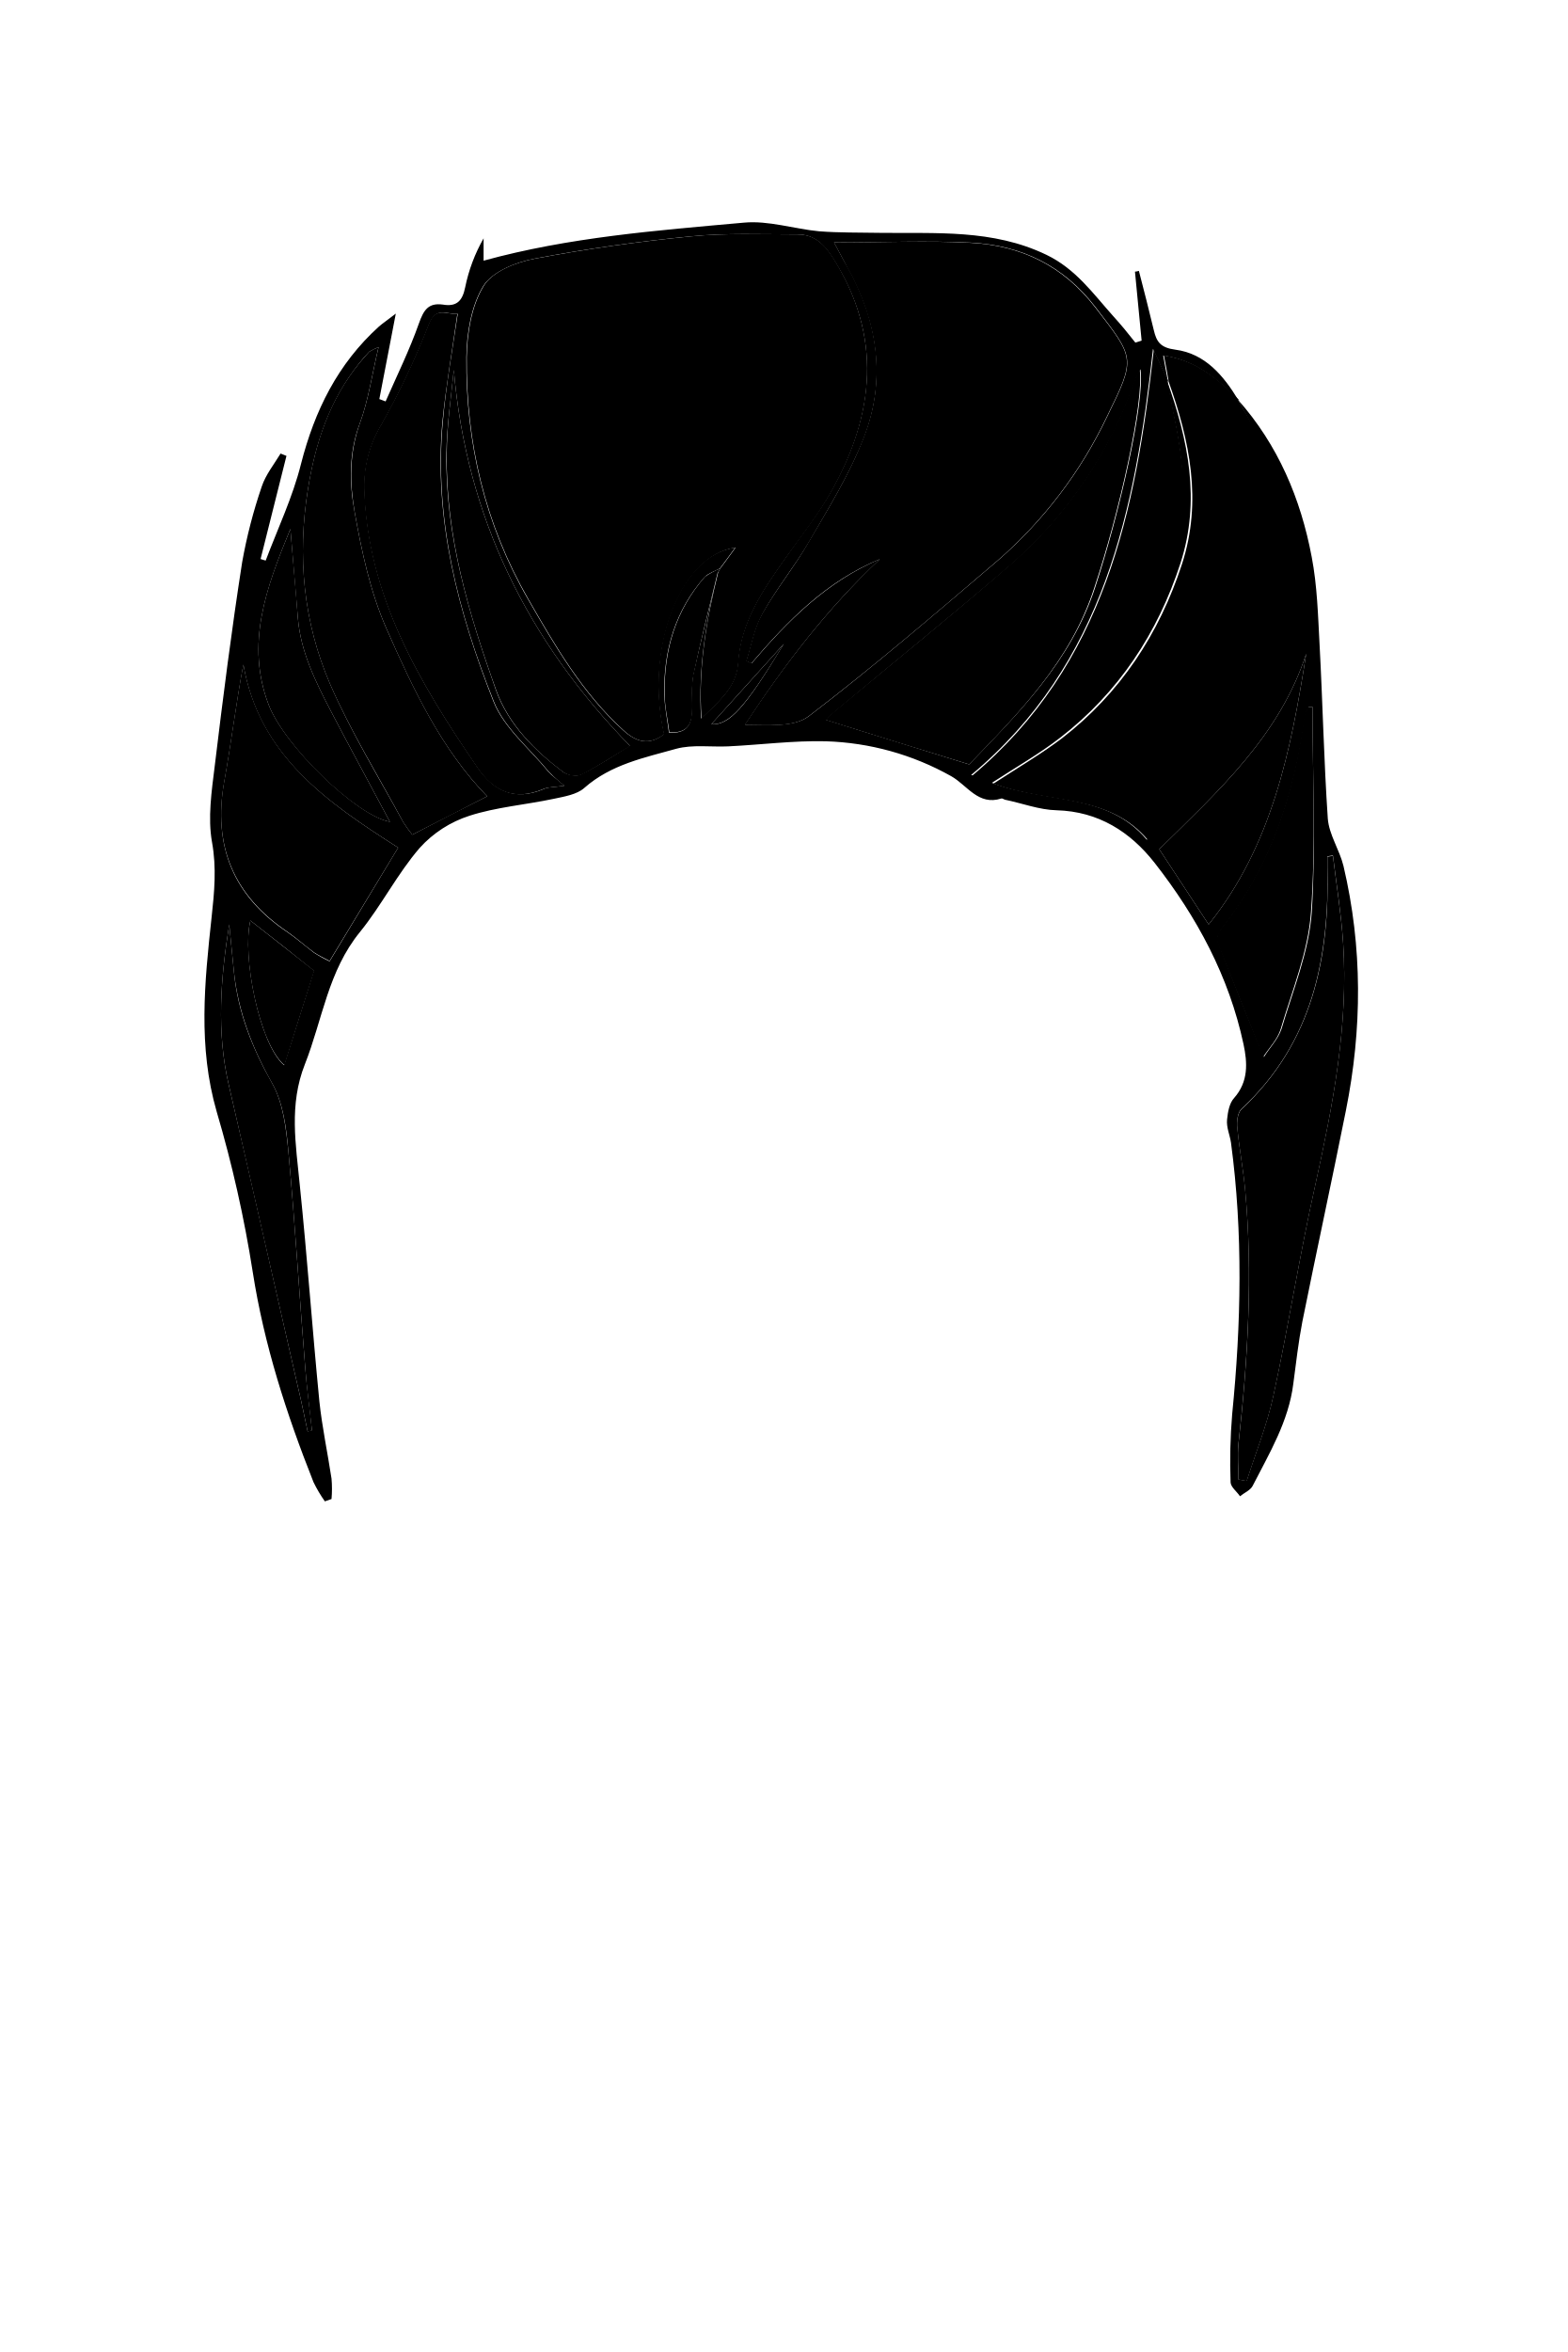
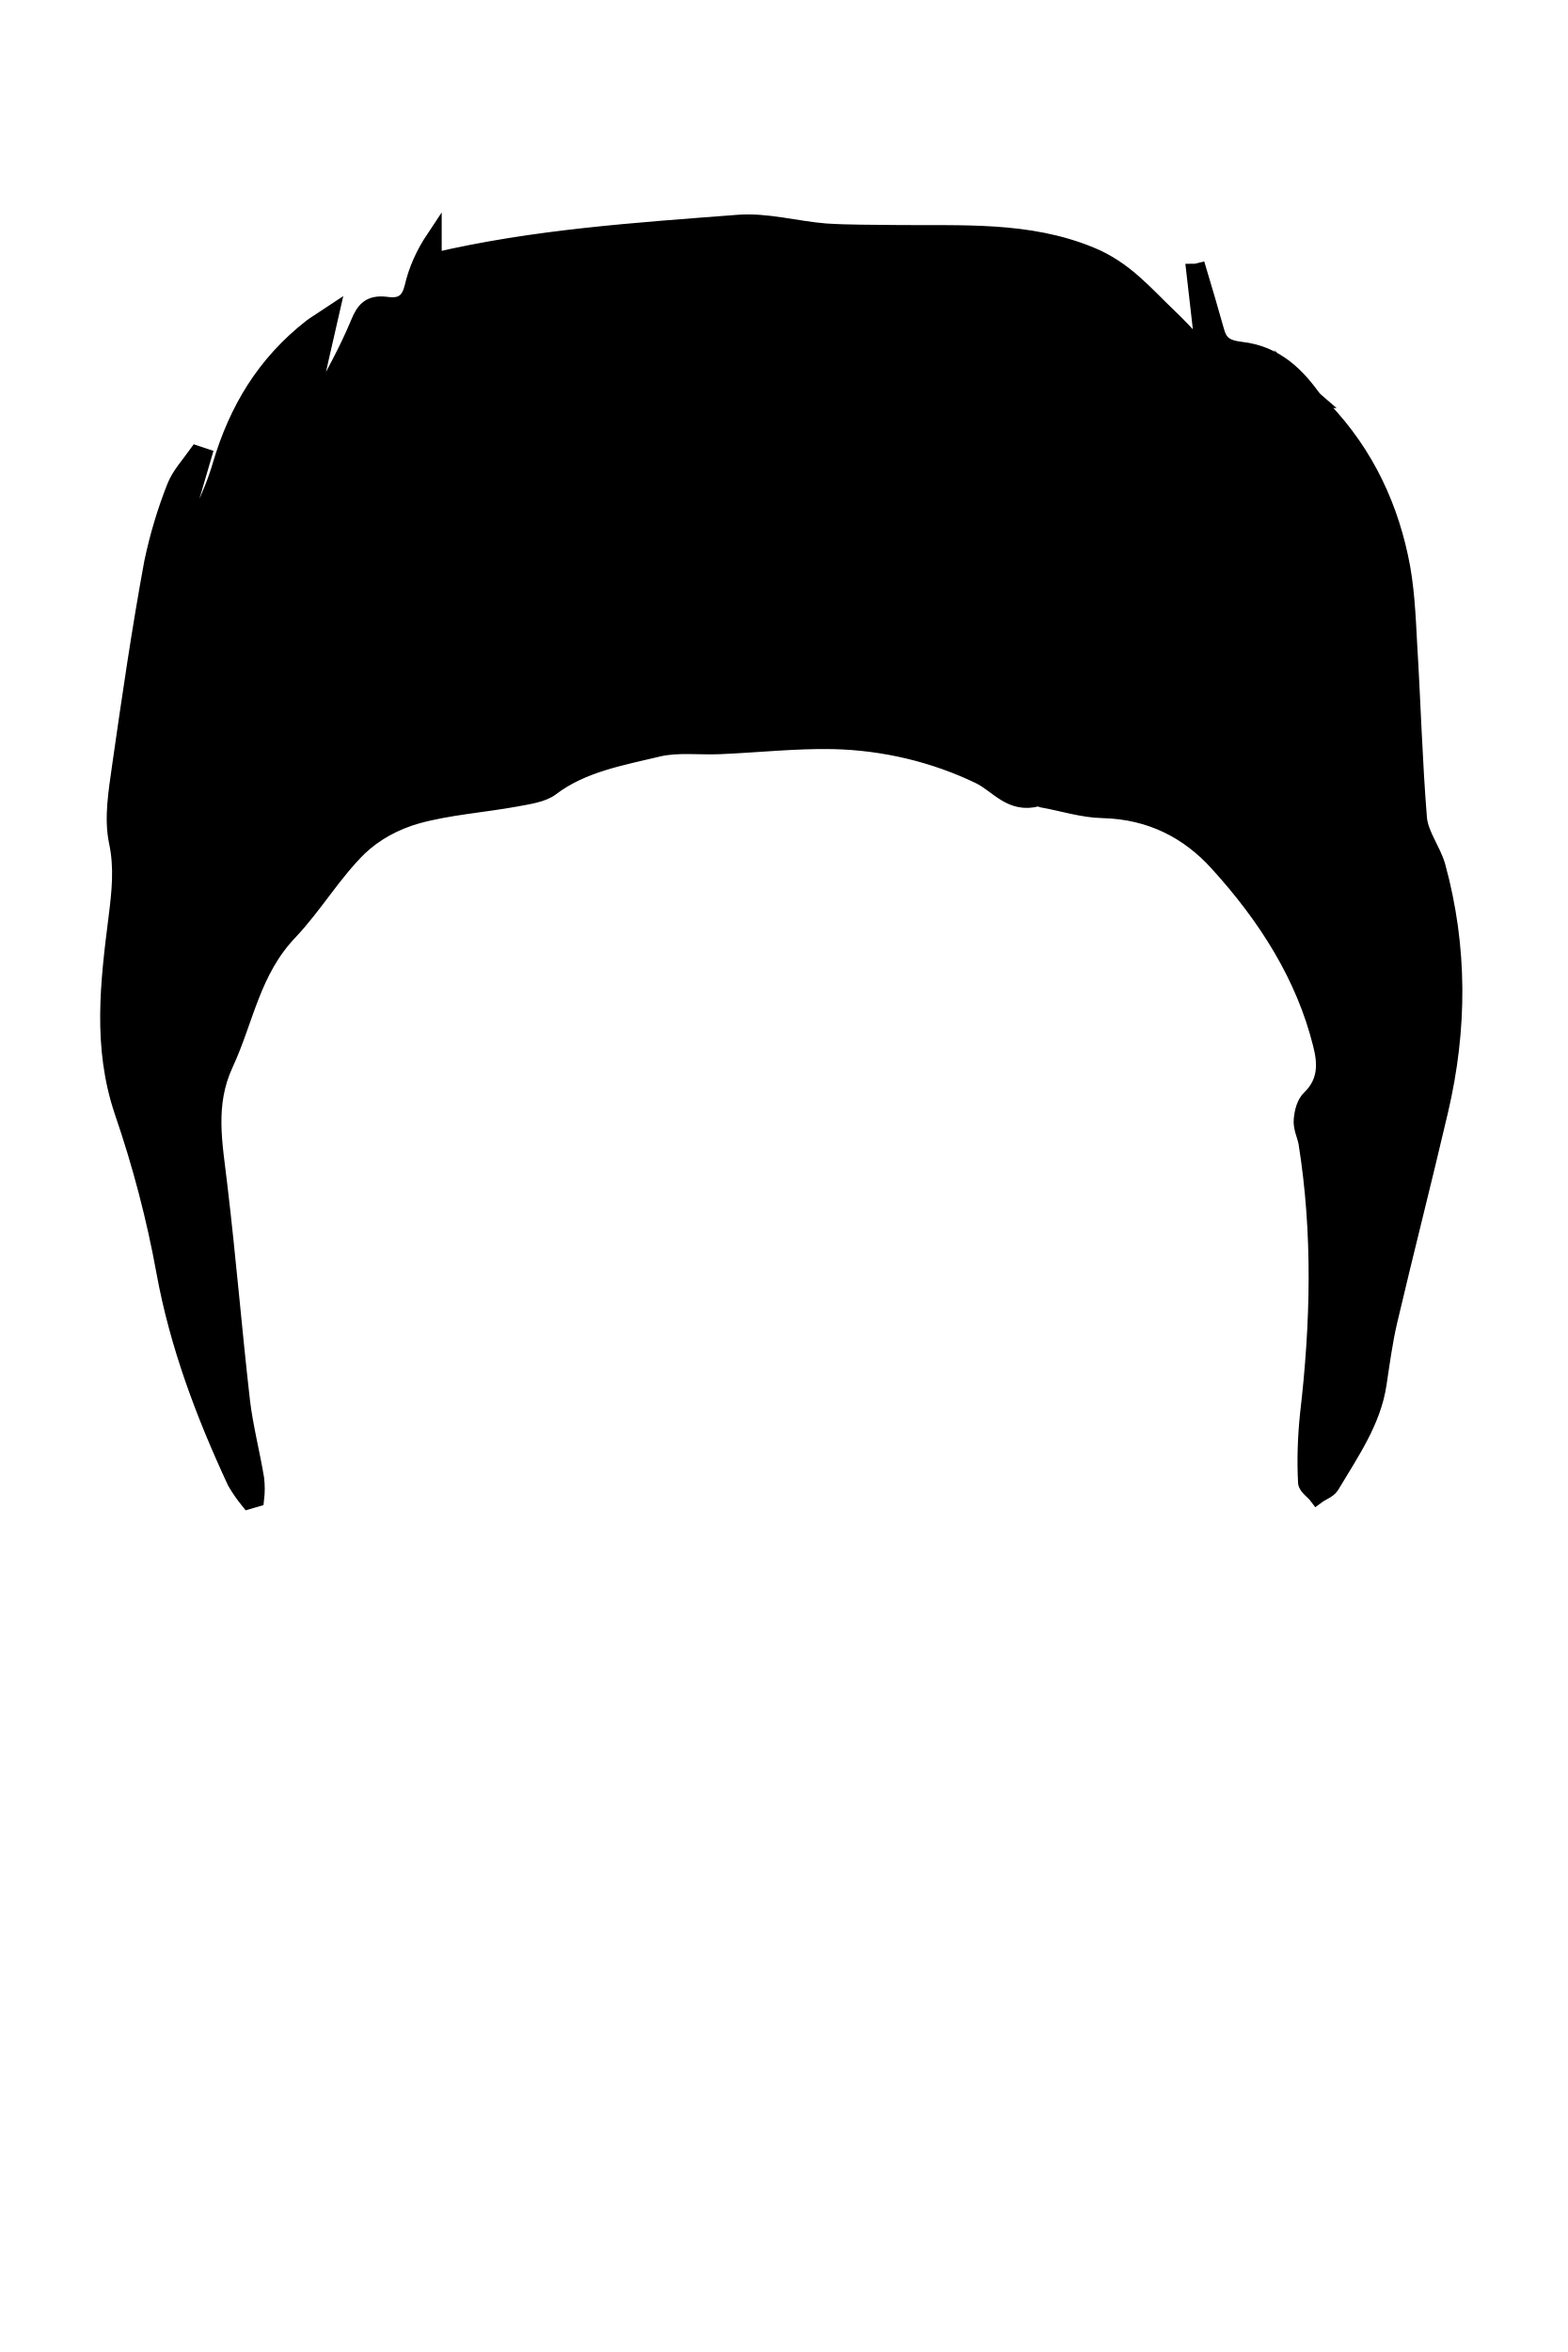
- <svg xmlns="http://www.w3.org/2000/svg" id="Capa_1" data-name="Capa 1" viewBox="0 0 400 600">
+ <svg xmlns="http://www.w3.org/2000/svg" version="1.1" id="Capa_1" x="0px" y="0px" viewBox="0 0 400 600" style="enable-background:new 0 0 400 600;" xml:space="preserve">
+   <style type="text/css">
+ 	.st0{stroke:#000000;stroke-width:4;stroke-miterlimit:10;}
+ </style>
  <g id="shorter">
-     <path d="M315.89,102c10.2,11.5,16,25.2,18.8,40.1,1.4,7.3,1.6,14.8,2,22.3.8,14.8,1.1,29.6,2.1,44.4.3,4.1,3,8,4,12.1,4.9,20.8,4.8,41.6.6,62.5-3.6,18-7.5,35.9-11.1,53.8-1,5.2-1.6,10.5-2.3,15.8-1.2,9.6-6.1,17.7-10.4,26.1-.6,1.1-2.1,1.7-3.2,2.6-.8-1.2-2.3-2.3-2.4-3.5a144.42,144.42,0,0,1,.4-17.4c2.3-23.1,2.8-46.2-.3-69.3-.3-2-1.2-3.9-1-5.9s.6-4.2,1.8-5.5c3.7-4.2,3.4-9,2.4-13.7-3.7-17.3-11.9-32.5-22.7-46.3-6.2-7.9-14.3-13.1-25-13.4-4.4-.1-8.8-1.8-13.2-2.7-.3-.1-.7-.4-.9-.3-5.9,1.9-8.7-3.4-12.8-5.7a69.63,69.63,0,0,0-32-8.9c-8.3-.2-16.6.9-24.9,1.3-4.4.2-9.1-.5-13.2.6-8.2,2.3-16.7,4-23.5,10-1.9,1.7-5.1,2.2-7.9,2.8-7.1,1.5-14.6,2.1-21.4,4.3a29.12,29.12,0,0,0-12.7,8.2c-5.7,6.6-9.7,14.6-15.2,21.4-8.2,10-9.6,22.4-14.1,33.8-4.1,10.4-2.3,20.4-1.3,30.8,1.9,18.4,3.2,36.8,5,55.2.7,6.6,2.1,13.1,3.1,19.7a30.1,30.1,0,0,1,0,5.2c-.6.2-1.1.4-1.7.6a35,35,0,0,1-2.9-4.9c-6.9-17.4-12.6-35-15.5-53.6a318.05,318.05,0,0,0-9.2-40.9c-4.8-16.6-3.1-33-1.3-49.6.7-6.4,1.3-12.6.1-19.2-1.1-6.2-.1-12.9.7-19.4,2.1-17.4,4.3-34.7,7-52a130.32,130.32,0,0,1,5-19.3c1-3,3.1-5.6,4.8-8.4l1.5.6c-2.2,8.8-4.4,17.6-6.6,26.3.4.1.8.3,1.3.4,3.1-8.2,6.9-16.2,9-24.6,3.5-13.7,9.4-25.6,19.9-35.1.9-.8,2-1.5,4.3-3.3-1.6,8.2-2.9,15-4.2,21.8.5.2,1,.4,1.6.6,2.9-6.6,6.1-13.1,8.5-19.9,1.2-3.4,2.4-5.3,6.1-4.8,3.5.6,5-.9,5.7-4.4a42.24,42.24,0,0,1,4.7-12.5v5.7c21.8-6,44.2-7.7,66.4-9.7,6.3-.6,12.8,1.6,19.2,2.2,5.1.4,10.3.3,15.4.4,14.4.2,28.9-1,42.6,5.6,7.5,3.6,11.9,9.9,17.1,15.7,2,2.2,3.8,4.4,5.6,6.7.5-.2,1.1-.3,1.6-.5-.6-5.9-1.1-11.7-1.7-17.6a4.4,4.4,0,0,0,1-.2c1.3,5,2.6,10.1,3.8,15.1.7,3,1.7,4.5,5.5,5,7.6,1,12.3,6.6,16.1,12.9-5.3-5.4-10.9-10.2-19.2-11.4.5,2.7.8,4.6,1.2,6.5-1.2-2.5-2.4-5.1-3.8-8.2-4.6,41.2-12.4,80.3-46.4,108.7,2.1.6,3.6.6,4.6-.2,5.6-4.1,10.8-8.9,16.7-12.5,16.1-9.6,24.6-24.6,30.1-41.5,2.3-7.1,2.7-15.1,2.4-22.6-.3-8.1-2.5-16-3.9-24,5.5,15.3,8.7,30.8,3.5,46.8-5.8,17.8-15.8,33-30.7,44.5-5.3,4.1-11.1,7.4-17.4,11.5,14,5.3,29.4,2.4,39.5,14.5a38.5,38.5,0,0,0,4.4-3.3c7.3-8.2,15.3-15.9,21.7-24.7,13.7-18.7,20.2-39,8.8-61.5-2.6-5.2-5.2-10.4-7.9-15.6C318.59,106.84,317.19,104.44,315.89,102Zm-132.8,44.2c-2.8,11.9-5,23.9-4.2,37.1,4.6-4.5,9-8,9.4-14.2.7-10.5,6.4-18.7,12.2-26.9,3.9-5.6,8.2-10.9,11.6-16.9,11.1-19.7,13.1-39.6.4-59.5-2.2-3.5-4.8-6-9-6-9.1,0-18.3-.4-27.3.5q-20.1,1.95-39.9,5.7c-4.7.9-10.7,3.3-13,7-3.1,5.1-4.2,12-4.3,18.1-.2,21.8,4.7,42.6,15.7,61.7,6.9,12,13.8,23.9,24.2,33.4,3.4,3.1,6.7,4.1,10.5,1.1-5-21.9,4-45.8,18.2-47.6-1.4,1.9-2.6,3.6-3.9,5.3-1.3.7-2.9,1.2-3.9,2.2-7.5,8.5-10.5,18.7-10.3,29.9.1,3.3.8,6.6,1.2,9.8,4.5.3,5.6-2,5.8-4.9.2-3.3-.2-6.7.4-9.9C178.79,163.44,181.09,154.84,183.09,146.24Zm29.7-84.4c1.8,3.3,2.6,4.9,3.5,6.4,7.7,13.8,9.9,28.5,4.2,43.3-3.6,9.3-9,18-14.1,26.8-3.7,6.3-8.4,12-11.9,18.4-2,3.6-2.7,7.9-4,11.9.4.2.9.4,1.3.6,9.3-10.9,19.2-20.9,32.8-26.6-13.4,12.5-24.3,26.8-34.5,42.3,5.8,0,12.5.7,16.3-2.2,16.5-12.6,32.3-26.2,48.2-39.7a112.92,112.92,0,0,0,27.9-36.7c7.4-15.1,7.1-14.8-3-28-8.2-10.6-18.9-15.7-31.7-16.4C236.59,61.34,225.39,61.84,212.79,61.84ZM247.29,195c12.4-12.9,25.9-26.2,32.1-45s12.8-47.6,11.6-55.8a18.18,18.18,0,0,0-1,1.9,110,110,0,0,1-32.1,48c-14.5,12.5-29.4,24.5-44.1,36.8-1.3,1.1-2.6,2.2-3.1,2.7C222.49,187.34,234.49,191,247.29,195ZM144,200.44a42.23,42.23,0,0,1-4-3.6c-4.8-5.9-11.3-11.1-14-17.9-9.1-22.8-15.3-46.5-13-71.5.8-9.1,2.4-18,3.8-27.4-2.7.3-5.4-2-7.3,2.6a199.5,199.5,0,0,1-12.1,25.6,30.32,30.32,0,0,0-4.4,16.5c.8,27.3,14.1,49.5,28.9,71.1,4.1,6,9.5,8.5,16.7,5.5C139.79,200.74,141.39,200.84,144,200.44Zm-19.7,2.7c-11.6-11.9-18.9-27.3-25.7-42.8-4.1-9.3-6.3-19.6-8.1-29.7-1.3-7.4-1.4-15.1,1.3-22.6,2.2-5.9,3.1-12.4,4.8-19.5a15.24,15.24,0,0,0-2.4,1.2,37.27,37.27,0,0,0-2.6,3c-7.5,9.4-11.1,20.2-13,31.9-2.8,17.2-1.2,34,5.6,49.8,5.3,12.2,12.3,23.6,18.7,35.3a35.43,35.43,0,0,0,2.3,3.2C111.89,209.44,118.09,206.24,124.29,203.14ZM316,377.44l2.1.3c2.3-7.2,5.2-14.3,6.8-21.7,3.9-17.9,6.7-36,10.7-53.8,4.5-20.4,8.5-40.8,7.1-61.8-.5-7.4-1.7-14.8-2.6-22.2-.5.1-.9.1-1.4.2v2.5c.5,23.4-3.8,45.1-21.9,61.9-1,.9-1.3,3.2-1.1,4.8.5,5.3,1.5,10.5,2,15.8,2,21.6.7,43.2-1.7,64.8C315.69,371.34,316,374.44,316,377.44Zm-214.4-161.2c-18-11.5-35.5-23.4-39.5-46.7-1.9,10.1-3.1,20.1-4.9,30-2.9,16.4,2.4,29.1,16.2,38.3,2.3,1.6,4.5,3.5,6.7,5.2a36,36,0,0,0,4,2.2C90.09,235.34,95.69,226,101.59,216.24Zm14.2-121.9c-.7,7.1-1.8,14.2-1.9,21.3-.3,21,5.7,40.8,12.6,60.3,3.2,8.9,9.8,15.4,17.2,21,1.1.8,3.5,1.2,4.6.6,4.4-2.2,8.5-4.9,12.4-7.3C134.69,163.54,119,132,115.79,94.34Zm219.1,86h-1a11,11,0,0,0-.9,2.3c-2.7,20-8.7,38.6-21.5,54.6-.6.8-1.1,2.3-.7,3.1,3.7,9.7,7.6,19.3,11.7,29.3,1.4-2.3,3.6-4.5,4.5-7.2,2.9-9.8,7-19.7,7.7-29.7C335.79,215.34,334.89,197.84,334.89,180.34ZM78.49,365.14c.4-.1.8-.2,1.1-.3-.6-5.3-1.3-10.5-1.7-15.8-1.5-18.4-2.6-36.8-4.3-55.2-.5-5.9-1.3-12.4-4.1-17.4-5.1-9-8.7-18.3-9.8-28.5-.4-4-.8-8.1-1.2-12.1-2.2,13.7-3.3,27.4-.1,41,6,25.8,11.8,51.5,17.7,77.3C77,357.84,77.69,361.54,78.49,365.14Zm254.8-198.4c-6.8,21-22.5,35.1-37.5,49.9,4.3,6.6,8.7,13.2,12.6,19.2C324.59,215.64,329.39,191.44,333.29,166.74Zm-259.2-31.8c-6.3,15.3-11.4,29.3-5.6,44.7,4,10.6,22.6,28.5,31,30-5.1-9.6-10.2-18.9-15.1-28.3-3.9-7.5-7.7-15.1-8.4-23.8C75.39,150.44,74.79,143.44,74.09,134.94Zm-10.2,99.9c-2.2,8.8,2.3,31.6,8.6,36.9,2.5-8,5.1-16,7.6-24.1C74.89,243.44,69.59,239.24,63.89,234.84ZM200,164.24c-6.1,6.8-12.2,13.5-18.5,20.5C186,185.14,190.09,180.64,200,164.24Z" />
+     <path class="st0" fill="$[hairColor]" stroke="#000000" stroke-width="4" d="M335.4,102c11.9,11.5,18.7,25.2,21.9,40.1c1.6,7.3,1.9,14.8,2.3,22.3c0.9,14.8,1.3,29.6,2.5,44.4   c0.4,4.1,3.5,8,4.7,12.1c5.7,20.8,5.6,41.6,0.7,62.5c-4.2,18-8.8,35.9-13,53.8c-1.2,5.2-1.9,10.5-2.7,15.8   c-1.4,9.6-7.1,17.7-12.1,26.1c-0.7,1.1-2.5,1.7-3.7,2.6c-0.9-1.2-2.7-2.3-2.8-3.5c-0.3-5.8-0.1-11.6,0.5-17.4   c2.7-23.1,3.3-46.2-0.4-69.3c-0.4-2-1.4-3.9-1.2-5.9c0.2-2,0.7-4.2,2.1-5.5c4.3-4.2,4-9,2.8-13.7c-4.3-17.3-13.9-32.5-26.5-46.3   c-7.2-7.9-16.7-13.1-29.2-13.4c-5.1-0.1-10.3-1.8-15.4-2.7c-0.4-0.1-0.8-0.4-1.1-0.3c-6.9,1.9-10.2-3.4-14.9-5.7   c-11.4-5.5-24.2-8.6-37.3-8.9c-9.7-0.2-19.4,0.9-29.1,1.3c-5.1,0.2-10.6-0.5-15.4,0.6c-9.6,2.3-19.5,4-27.4,10   c-2.2,1.7-6,2.2-9.2,2.8c-8.3,1.5-17,2.1-25,4.3c-5.7,1.6-10.8,4.4-14.8,8.2c-6.7,6.6-11.3,14.6-17.7,21.4   c-9.6,10-11.2,22.4-16.5,33.8c-4.8,10.4-2.7,20.4-1.5,30.8c2.2,18.4,3.7,36.8,5.8,55.2c0.8,6.6,2.5,13.1,3.6,19.7   c0.2,1.7,0.2,3.5,0,5.2c-0.7,0.2-1.3,0.4-2,0.6c-1.3-1.6-2.4-3.2-3.4-4.9c-8.1-17.4-14.7-35-18.1-53.6   c-2.5-13.8-6.1-27.5-10.7-40.9c-5.6-16.6-3.6-33-1.5-49.6c0.8-6.4,1.5-12.6,0.1-19.2c-1.3-6.2-0.1-12.9,0.8-19.4   c2.5-17.4,5-34.7,8.2-52c1.4-6.6,3.3-13,5.8-19.3c1.2-3,3.6-5.6,5.6-8.4l1.8,0.6c-2.6,8.8-5.1,17.6-7.7,26.3   c0.5,0.1,0.9,0.3,1.5,0.4c3.6-8.2,8.1-16.2,10.5-24.6c4.1-13.7,11-25.6,23.2-35.1c1.1-0.8,2.3-1.5,5-3.3c-1.9,8.2-3.4,15-4.9,21.8   c0.6,0.2,1.2,0.4,1.9,0.6c3.4-6.6,7.1-13.1,9.9-19.9c1.4-3.4,2.8-5.3,7.1-4.8c4.1,0.6,5.8-0.9,6.7-4.4c1-4.4,2.9-8.6,5.5-12.5v5.7   c25.4-6,51.6-7.7,77.5-9.7c7.4-0.6,14.9,1.6,22.4,2.2c6,0.4,12,0.3,18,0.4c16.8,0.2,33.7-1,49.7,5.6c8.8,3.6,13.9,9.9,20,15.7   c2.3,2.2,4.4,4.4,6.5,6.7c0.6-0.2,1.3-0.3,1.9-0.5c-0.7-5.9-1.3-11.7-2-17.6c0.4,0,0.8-0.1,1.2-0.2c1.5,5,3,10.1,4.4,15.1   c0.8,3,2,4.5,6.4,5c8.9,1,14.4,6.6,18.8,12.9c-6.2-5.4-12.7-10.2-22.4-11.4c0.6,2.7,0.9,4.6,1.4,6.5c-1.4-2.5-2.8-5.1-4.4-8.2   c-5.4,41.2-14.5,80.3-54.2,108.7c2.5,0.6,4.2,0.6,5.4-0.2c6.5-4.1,12.6-8.9,19.5-12.5c18.8-9.6,28.7-24.6,35.1-41.5   c2.7-7.1,3.2-15.1,2.8-22.6c-0.4-8.1-2.9-16-4.6-24c6.4,15.3,10.2,30.8,4.1,46.8c-6.8,17.8-18.4,33-35.8,44.5   c-6.2,4.1-13,7.4-20.3,11.5c16.3,5.3,34.3,2.4,46.1,14.5c1.8-1,3.5-2.1,5.1-3.3c8.5-8.2,17.9-15.9,25.3-24.7   c16-18.7,23.6-39,10.3-61.5c-3-5.2-6.1-10.4-9.2-15.6C338.5,106.8,336.9,104.4,335.4,102z M180.4,146.2   c-3.3,11.9-5.8,23.9-4.9,37.1c5.4-4.5,10.5-8,11-14.2c0.8-10.5,7.5-18.7,14.2-26.9c4.6-5.6,9.6-10.9,13.5-16.9   c13-19.7,15.3-39.6,0.5-59.5c-2.6-3.5-5.6-6-10.5-6c-10.6,0-21.4-0.4-31.9,0.5c-15.6,1.3-31.2,3.2-46.6,5.7   c-5.5,0.9-12.5,3.3-15.2,7c-3.6,5.1-4.9,12-5,18.1c-0.2,21.8,5.5,42.6,18.3,61.7c8.1,12,16.1,23.9,28.2,33.4   c4,3.1,7.8,4.1,12.3,1.1c-5.8-21.9,4.7-45.8,21.2-47.6c-1.6,1.9-3,3.6-4.6,5.3c-1.5,0.7-3.4,1.2-4.6,2.2   c-8.8,8.5-12.3,18.7-12,29.9c0.1,3.3,0.9,6.6,1.4,9.8c5.3,0.3,6.5-2,6.8-4.9c0.2-3.3-0.2-6.7,0.5-9.9   C175.4,163.4,178,154.8,180.4,146.2L180.4,146.2z M215,61.8c2.1,3.3,3,4.9,4.1,6.4c9,13.8,11.6,28.5,4.9,43.3   c-4.2,9.3-10.5,18-16.5,26.8c-4.3,6.3-9.8,12-13.9,18.4c-2.3,3.6-3.2,7.9-4.7,11.9c0.5,0.2,1.1,0.4,1.5,0.6   c10.9-10.9,22.4-20.9,38.3-26.6c-15.6,12.5-28.4,26.8-40.3,42.3c6.8,0,14.6,0.7,19-2.2c19.3-12.6,37.7-26.2,56.3-39.7   c13.7-10.2,24.8-22.7,32.6-36.7c8.6-15.1,8.3-14.8-3.5-28c-9.6-10.6-22.1-15.7-37-16.4C242.8,61.3,229.7,61.8,215,61.8L215,61.8z    M255.3,195c14.5-12.9,30.2-26.2,37.5-45s14.9-47.6,13.5-55.8c-0.4,0.6-0.8,1.2-1.2,1.9c-7.3,18.6-20.2,35.1-37.5,48   c-16.9,12.5-34.3,24.5-51.5,36.8c-1.5,1.1-3,2.2-3.6,2.7C226.4,187.3,240.4,191,255.3,195z M134.8,200.4c-1.6-1.1-3.2-2.3-4.7-3.6   c-5.6-5.9-13.2-11.1-16.3-17.9c-10.6-22.8-17.9-46.5-15.2-71.5c0.9-9.1,2.8-18,4.4-27.4c-3.2,0.3-6.3-2-8.5,2.6   c-4,8.8-8.7,17.4-14.1,25.6c-3.5,5-5.3,10.7-5.1,16.5c0.9,27.3,16.5,49.5,33.7,71.1c4.8,6,11.1,8.5,19.5,5.5   C129.8,200.7,131.7,200.8,134.8,200.4z M111.8,203.1c-13.5-11.9-22.1-27.3-30-42.8c-4.8-9.3-7.4-19.6-9.5-29.7   c-1.5-7.4-1.6-15.1,1.5-22.6c2.6-5.9,3.6-12.4,5.6-19.5c-1,0.3-1.9,0.7-2.8,1.2c-1.1,1-2.1,2-3,3c-8.8,9.4-13,20.2-15.2,31.9   c-3.3,17.2-1.4,34,6.5,49.8c6.2,12.2,14.4,23.6,21.8,35.3c0.8,1.1,1.7,2.2,2.7,3.2C97.3,209.4,104.5,206.2,111.8,203.1L111.8,203.1   z M335.5,377.4l2.5,0.3c2.7-7.2,6.1-14.3,7.9-21.7c4.6-17.9,7.8-36,12.5-53.8c5.3-20.4,9.9-40.8,8.3-61.8c-0.6-7.4-2-14.8-3-22.2   c-0.6,0.1-1.1,0.1-1.6,0.2v2.5c0.6,23.4-4.4,45.1-25.6,61.9c-1.2,0.9-1.5,3.2-1.3,4.8c0.6,5.3,1.8,10.5,2.3,15.8   c2.3,21.6,0.8,43.2-2,64.8C335.1,371.3,335.5,374.4,335.5,377.4z M85.3,216.2c-21-11.5-41.4-23.4-46.1-46.7   c-2.2,10.1-3.6,20.1-5.7,30c-3.4,16.4,2.8,29.1,18.9,38.3c2.7,1.6,5.3,3.5,7.8,5.2c1.5,0.8,3.1,1.6,4.7,2.2   C71.8,235.3,78.4,226,85.3,216.2L85.3,216.2z M101.8,94.3c-0.8,7.1-2.1,14.2-2.2,21.3c-0.4,21,6.7,40.8,14.7,60.3   c3.7,8.9,11.4,15.4,20.1,21c1.3,0.8,4.1,1.2,5.4,0.6c5.1-2.2,9.9-4.9,14.5-7.3C123.9,163.5,105.6,132,101.8,94.3L101.8,94.3z    M357.6,180.3h-1.2c-0.4,0.7-0.8,1.5-1.1,2.3c-3.2,20-10.2,38.6-25.1,54.6c-0.7,0.8-1.3,2.3-0.8,3.1c4.3,9.7,8.9,19.3,13.7,29.3   c1.6-2.3,4.2-4.5,5.3-7.2c3.4-9.8,8.2-19.7,9-29.7C358.6,215.3,357.5,197.8,357.6,180.3L357.6,180.3z M58.3,365.1   c0.5-0.1,0.9-0.2,1.3-0.3c-0.7-5.3-1.5-10.5-2-15.8c-1.8-18.4-3-36.8-5-55.2c-0.6-5.9-1.5-12.4-4.8-17.4c-6-9-10.2-18.3-11.4-28.5   c-0.5-4-0.9-8.1-1.4-12.1c-2.6,13.7-3.9,27.4-0.1,41c7,25.8,13.8,51.5,20.7,77.3C56.6,357.8,57.4,361.5,58.3,365.1z M355.7,166.7   c-7.9,21-26.3,35.1-43.8,49.9c5,6.6,10.2,13.2,14.7,19.2C345.5,215.6,351.1,191.4,355.7,166.7L355.7,166.7z M53.2,134.9   c-7.4,15.3-13.3,29.3-6.5,44.7c4.7,10.6,26.4,28.5,36.2,30c-6-9.6-11.9-18.9-17.6-28.3c-4.6-7.5-9-15.1-9.8-23.8   C54.7,150.4,54,143.4,53.2,134.9L53.2,134.9z M41.3,234.8c-2.6,8.8,2.7,31.6,10,36.9c2.9-8,6-16,8.9-24.1   C54.1,243.4,47.9,239.2,41.3,234.8L41.3,234.8z M200.1,164.2c-7.1,6.8-14.2,13.5-21.6,20.5C183.8,185.1,188.5,180.6,200.1,164.2z" />
    <g>
-       <path d="M183.79,145c1.3-1.7,2.5-3.4,3.9-5.3-14.1,1.9-23.2,25.8-18.2,47.6-3.9,3-7.2,2-10.5-1.1-10.4-9.5-17.3-21.4-24.2-33.4-11-19.1-15.9-39.8-15.7-61.7.1-6.1,1.2-13,4.3-18.1,2.2-3.7,8.2-6.1,13-7,13.2-2.5,26.6-4.4,39.9-5.7,9-.9,18.2-.5,27.3-.5,4.2,0,6.8,2.5,9,6,12.6,20,10.6,39.9-.4,59.5-3.3,5.9-7.6,11.3-11.6,16.9-5.8,8.2-11.5,16.4-12.2,26.9-.4,6.2-4.8,9.7-9.4,14.2-.9-13.2,1.3-25.2,4.2-37.1A6.72,6.72,0,0,1,183.79,145Z" fill="$[hairColor]" />
-       <path d="M212.79,61.84c12.6,0,23.8-.5,34.9.1,12.8.7,23.5,5.8,31.7,16.4,10.2,13.2,10.4,12.9,3,28a112.92,112.92,0,0,1-27.9,36.7c-15.8,13.5-31.7,27.1-48.2,39.7-3.8,2.9-10.5,2.2-16.3,2.2,10.2-15.5,21.2-29.8,34.5-42.3-13.6,5.6-23.5,15.7-32.8,26.6-.4-.2-.9-.4-1.3-.6,1.3-4,2-8.4,4-11.9,3.6-6.4,8.3-12.1,11.9-18.4,5.1-8.7,10.5-17.4,14.1-26.8,5.8-14.8,3.5-29.4-4.2-43.3C215.39,66.74,214.59,65.14,212.79,61.84Z" fill="$[hairColor]" />
-       <path d="M315.89,102c1.4,2.4,2.8,4.8,4.1,7.3,2.7,5.2,5.2,10.4,7.9,15.6,11.4,22.6,4.9,42.8-8.8,61.5-6.5,8.8-14.4,16.6-21.7,24.7a29.51,29.51,0,0,1-4.4,3.3c-10.1-12.1-25.4-9.2-39.5-14.5,6.3-4.1,12.1-7.5,17.4-11.5,14.9-11.5,24.9-26.7,30.7-44.5,5.2-16,2-31.5-3.5-46.8l.1.2c-.3-1.9-.7-3.9-1.2-6.6,8.3,1.2,13.9,6,19.2,11.4A.44.44,0,0,1,315.89,102Z" fill="$[hairColor]" />
-       <path d="M247.29,195c-12.8-3.9-24.7-7.6-36.8-11.4.5-.5,1.8-1.6,3.1-2.7,14.7-12.2,29.7-24.3,44.1-36.8a110,110,0,0,0,32.1-48,18.18,18.18,0,0,1,1-1.9c1.2,8.2-5.3,36.9-11.6,55.8C273.09,168.84,259.69,182.14,247.29,195Z" fill="$[hairColor]" />
-       <path d="M144,200.44c-2.6.4-4.2.3-5.5.9-7.2,3-12.6.6-16.7-5.5-14.7-21.6-28.1-43.8-28.9-71.1a30.32,30.32,0,0,1,4.4-16.5,199.5,199.5,0,0,0,12.1-25.6c1.8-4.6,4.6-2.3,7.3-2.6-1.3,9.4-2.9,18.4-3.8,27.4-2.3,25,4,48.7,13,71.5,2.7,6.8,9.2,12,14,17.9C140.89,197.94,142.09,198.74,144,200.44Z" fill="$[hairColor]" />
-       <path d="M124.29,203.14c-6.2,3.2-12.4,6.4-19.1,9.8a35.43,35.43,0,0,1-2.3-3.2c-6.3-11.7-13.4-23.1-18.7-35.3-6.8-15.8-8.4-32.6-5.6-49.8,1.9-11.8,5.5-22.6,13-31.9.8-1,1.7-2,2.6-3a15.24,15.24,0,0,1,2.4-1.2c-1.7,7.1-2.6,13.6-4.8,19.5-2.8,7.5-2.7,15.2-1.3,22.6,1.8,10.1,4,20.4,8.1,29.7C105.39,175.74,112.69,191.24,124.29,203.14Z" fill="$[hairColor]" />
-       <path d="M316,377.44c0-3-.3-6.1,0-9.1,2.4-21.5,3.7-43.1,1.7-64.8-.5-5.3-1.5-10.5-2-15.8-.2-1.6.1-3.9,1.1-4.8,18.1-16.9,22.5-38.5,21.9-61.9v-2.5c.5-.1.9-.1,1.4-.2.9,7.4,2.1,14.8,2.6,22.2,1.4,21-2.6,41.4-7.1,61.8-4,17.8-6.8,35.9-10.7,53.8-1.6,7.4-4.5,14.5-6.8,21.7A15.52,15.52,0,0,0,316,377.44Z" fill="$[hairColor]" />
-       <path d="M101.59,216.24c-5.9,9.8-11.6,19.1-17.5,28.9-1.5-.8-2.8-1.4-4-2.2-2.3-1.7-4.4-3.6-6.7-5.2-13.8-9.3-19.1-22-16.2-38.3,1.8-9.9,3-19.9,4.9-30C66.19,192.84,83.59,204.74,101.59,216.24Z" fill="$[hairColor]" />
-       <path d="M115.79,94.34c3.2,37.7,18.9,69.2,45,96-3.9,2.3-8,5-12.4,7.3a5.38,5.38,0,0,1-4.6-.6c-7.4-5.6-14-12.2-17.2-21-7-19.5-12.9-39.3-12.6-60.3C114,108.54,115.09,101.44,115.79,94.34Z" fill="$[hairColor]" />
-       <path d="M297.89,97.14c1.4,8,3.5,16,3.9,24,.3,7.5-.1,15.5-2.4,22.6-5.5,16.9-14,31.9-30.1,41.5-6,3.5-11.1,8.4-16.7,12.5-1,.7-2.6.8-4.6.2,34-28.5,41.8-67.5,46.4-108.7,1.4,3.1,2.6,5.6,3.8,8.2A.75.75,0,0,1,297.89,97.14Z" fill="$[hairColor]" />
-       <path d="M334.89,180.34c0,17.5.9,35-.4,52.4-.7,10-4.8,19.9-7.7,29.7-.8,2.7-3,4.9-4.5,7.2-4-10-7.9-19.6-11.7-29.3a4,4,0,0,1,.7-3.1c12.8-16,18.9-34.6,21.5-54.6a11,11,0,0,1,.9-2.3Z" fill="$[hairColor]" />
-       <path d="M78.49,365.14c-.8-3.7-1.5-7.3-2.4-11-5.9-25.8-11.8-51.5-17.7-77.3-3.2-13.6-2.1-27.3.1-41,.4,4,.8,8.1,1.2,12.1,1,10.3,4.7,19.5,9.8,28.5,2.8,5,3.5,11.5,4.1,17.4,1.7,18.4,2.8,36.8,4.3,55.2.4,5.3,1.2,10.5,1.7,15.8A2,2,0,0,1,78.49,365.14Z" fill="$[hairColor]" />
-       <path d="M333.29,166.74c-3.9,24.7-8.7,48.9-24.9,69.1-3.9-6-8.3-12.6-12.6-19.2C310.79,201.84,326.49,187.74,333.29,166.74Z" fill="$[hairColor]" />
-       <path d="M74.09,134.94c.7,8.5,1.4,15.5,1.9,22.6.7,8.7,4.5,16.3,8.4,23.8,4.9,9.4,10,18.7,15.1,28.3-8.4-1.4-27-19.3-31-30C62.69,164.24,67.79,150.14,74.09,134.94Z" fill="$[hairColor]" />
-       <path d="M63.89,234.84c5.7,4.5,11,8.6,16.3,12.8-2.6,8.1-5.1,16.1-7.6,24.1C66.09,266.34,61.69,243.64,63.89,234.84Z" fill="$[hairColor]" />
-       <path d="M183.79,145c-.2.4-.5.8-.7,1.2-2.1,8.6-4.3,17.2-6.1,25.8-.7,3.2-.2,6.6-.4,9.9-.2,2.9-1.3,5.2-5.8,4.9-.4-3.1-1.2-6.5-1.2-9.8-.2-11.2,2.8-21.3,10.3-29.9A20.59,20.59,0,0,1,183.79,145Z" fill="$[hairColor]" />
-       <path d="M200,164.24c-9.9,16.4-14.1,20.8-18.5,20.5C187.79,177.84,193.89,171,200,164.24Z" fill="$[hairColor]" />
+       <path class="st0" fill="$[hairColor]" stroke="#000000" stroke-width="4" d="M181.2,145c1.5-1.7,2.9-3.4,4.6-5.3c-16.5,1.9-27.1,25.8-21.2,47.6c-4.6,3-8.4,2-12.3-1.1    c-12.1-9.5-20.2-21.4-28.2-33.4c-12.8-19.1-18.6-39.8-18.3-61.7c0.1-6.1,1.4-13,5-18.1c2.6-3.7,9.6-6.1,15.2-7    c15.4-2.5,31-4.4,46.6-5.7c10.5-0.9,21.2-0.5,31.9-0.5c4.9,0,7.9,2.5,10.5,6c14.7,20,12.4,39.9-0.5,59.5    c-3.9,5.9-8.9,11.3-13.5,16.9c-6.8,8.2-13.4,16.4-14.2,26.9c-0.5,6.2-5.6,9.7-11,14.2c-1.1-13.2,1.5-25.2,4.9-37.1    C180.7,145.8,180.9,145.4,181.2,145z" />
+       <path class="st0" fill="$[hairColor]" stroke="#000000" stroke-width="4" d="M215,61.8c14.7,0,27.8-0.5,40.7,0.1c14.9,0.7,27.4,5.8,37,16.4c11.9,13.2,12.1,12.9,3.5,28    c-7.8,14-18.9,26.5-32.6,36.7c-18.4,13.5-37,27.1-56.3,39.7c-4.4,2.9-12.3,2.2-19,2.2c11.9-15.5,24.7-29.8,40.3-42.3    c-15.9,5.6-27.4,15.7-38.3,26.6c-0.5-0.2-1.1-0.4-1.5-0.6c1.5-4,2.3-8.4,4.7-11.9c4.2-6.4,9.7-12.1,13.9-18.4    c6-8.7,12.3-17.4,16.5-26.8c6.8-14.8,4.1-29.4-4.9-43.3C218.1,66.7,217.1,65.1,215,61.8z" />
+       <path class="st0" fill="$[hairColor]" stroke="#000000" stroke-width="4" d="M335.4,102c1.6,2.4,3.3,4.8,4.8,7.3c3.2,5.2,6.1,10.4,9.2,15.6c13.3,22.6,5.7,42.8-10.3,61.5    c-7.6,8.8-16.8,16.6-25.3,24.7c-1.6,1.2-3.3,2.3-5.1,3.3c-11.8-12.1-29.6-9.2-46.1-14.5c7.4-4.1,14.1-7.5,20.3-11.5    c17.4-11.5,29.1-26.7,35.8-44.5c6.1-16,2.3-31.5-4.1-46.8l0.1,0.2c-0.4-1.9-0.8-3.9-1.4-6.6c9.7,1.2,16.2,6,22.4,11.4    C335.6,102.1,335.5,102.1,335.4,102z" />
+       <path class="st0" fill="$[hairColor]" stroke="#000000" stroke-width="4" d="M255.3,195c-14.9-3.9-28.8-7.6-43-11.4c0.6-0.5,2.1-1.6,3.6-2.7c17.2-12.2,34.7-24.3,51.5-36.8    c17.3-12.9,30.2-29.4,37.5-48c0.3-0.7,0.7-1.3,1.2-1.9c1.4,8.2-6.2,36.9-13.5,55.8C285.4,168.8,269.8,182.1,255.3,195z" />
+       <path class="st0" fill="$[hairColor]" stroke="#000000" stroke-width="4" d="M134.8,200.4c-3,0.4-4.9,0.3-6.4,0.9c-8.4,3-14.7,0.6-19.5-5.5C91.7,174.2,76,152,75.1,124.7    c-0.2-5.8,1.6-11.5,5.1-16.5c5.4-8.2,10.1-16.8,14.1-25.6c2.1-4.6,5.4-2.3,8.5-2.6c-1.5,9.4-3.4,18.4-4.4,27.4    c-2.7,25,4.7,48.7,15.2,71.5c3.2,6.8,10.7,12,16.3,17.9C131.1,197.9,132.5,198.7,134.8,200.4z" />
+       <path class="st0" fill="$[hairColor]" stroke="#000000" stroke-width="4" d="M111.7,203.1c-7.2,3.2-14.5,6.4-22.3,9.8c-1-1-1.9-2.1-2.7-3.2c-7.4-11.7-15.6-23.1-21.8-35.3    c-7.9-15.8-9.8-32.6-6.5-49.8c2.2-11.8,6.4-22.6,15.2-31.9c0.9-1,2-2,3-3c0.9-0.5,1.8-0.9,2.8-1.2c-2,7.1-3,13.6-5.6,19.5    c-3.3,7.5-3.2,15.2-1.5,22.6c2.1,10.1,4.7,20.4,9.5,29.7C89.7,175.7,98.2,191.2,111.7,203.1z" />
+       <path class="st0" fill="$[hairColor]" stroke="#000000" stroke-width="4" d="M335.5,377.4c0-3-0.4-6.1,0-9.1c2.8-21.5,4.3-43.1,2-64.8c-0.6-5.3-1.8-10.5-2.3-15.8    c-0.2-1.6,0.1-3.9,1.3-4.8c21.1-16.9,26.3-38.5,25.6-61.9v-2.5c0.6-0.1,1.1-0.1,1.6-0.2c1.1,7.4,2.5,14.8,3,22.2    c1.6,21-3,41.4-8.3,61.8c-4.7,17.8-7.9,35.9-12.5,53.8c-1.9,7.4-5.3,14.5-7.9,21.7C337.1,377.7,336.3,377.5,335.5,377.4z" />
+       <path class="st0" fill="$[hairColor]" stroke="#000000" stroke-width="4" d="M85.3,216.2c-6.9,9.8-13.5,19.1-20.4,28.9c-1.8-0.8-3.3-1.4-4.7-2.2c-2.7-1.7-5.1-3.6-7.8-5.2    c-16.1-9.3-22.3-22-18.9-38.3c2.1-9.9,3.5-19.9,5.7-30C43.9,192.8,64.2,204.7,85.3,216.2z" />
+       <path class="st0" fill="$[hairColor]" stroke="#000000" stroke-width="4" d="M101.8,94.3c3.7,37.7,22.1,69.2,52.5,96c-4.6,2.3-9.3,5-14.5,7.3c-1.8,0.5-3.8,0.3-5.4-0.6    c-8.6-5.6-16.3-12.2-20.1-21c-8.2-19.5-15.1-39.3-14.7-60.3C99.7,108.5,101,101.4,101.8,94.3z" />
+       <path class="st0" fill="$[hairColor]" stroke="#000000" stroke-width="4" d="M314.4,97.1c1.6,8,4.1,16,4.6,24c0.4,7.5-0.1,15.5-2.8,22.6c-6.4,16.9-16.3,31.9-35.1,41.5    c-7,3.5-13,8.4-19.5,12.5c-1.2,0.7-3,0.8-5.4,0.2c39.7-28.5,48.8-67.5,54.2-108.7c1.6,3.1,3,5.6,4.4,8.2    C314.6,97.4,314.4,97.3,314.4,97.1z" />
+       <path class="st0" fill="$[hairColor]" stroke="#000000" stroke-width="4" d="M357.5,180.3c0,17.5,1.1,35-0.5,52.4c-0.8,10-5.6,19.9-9,29.7c-0.9,2.7-3.5,4.9-5.3,7.2    c-4.7-10-9.2-19.6-13.7-29.3c-0.2-1.1,0.1-2.2,0.8-3.1c14.9-16,22.1-34.6,25.1-54.6c0.2-0.8,0.6-1.6,1.1-2.3L357.5,180.3z" />
+       <path class="st0" fill="$[hairColor]" stroke="#000000" stroke-width="4" d="M58.3,365.1c-0.9-3.7-1.8-7.3-2.8-11c-6.9-25.8-13.8-51.5-20.7-77.3c-3.7-13.6-2.5-27.3,0.1-41    c0.5,4,0.9,8.1,1.4,12.1c1.2,10.3,5.5,19.5,11.4,28.5c3.3,5,4.1,11.5,4.8,17.4c2,18.4,3.3,36.8,5,55.2c0.5,5.3,1.4,10.5,2,15.8    C59.2,365,58.7,365.1,58.3,365.1z" />
+       <path class="st0" fill="$[hairColor]" stroke="#000000" stroke-width="4" d="M355.7,166.7c-4.6,24.7-10.2,48.9-29.1,69.1c-4.6-6-9.7-12.6-14.7-19.2C329.4,201.8,347.7,187.7,355.7,166.7z    " />
+       <path class="st0" fill="$[hairColor]" stroke="#000000" stroke-width="4" d="M53.2,134.9c0.8,8.5,1.6,15.5,2.2,22.6c0.8,8.7,5.3,16.3,9.8,23.8c5.7,9.4,11.7,18.7,17.6,28.3    c-9.8-1.4-31.5-19.3-36.2-30C39.9,164.2,45.8,150.1,53.2,134.9z" />
+       <path class="st0" fill="$[hairColor]" stroke="#000000" stroke-width="4" d="M41.3,234.8c6.7,4.5,12.8,8.6,19,12.8c-3,8.1-6,16.1-8.9,24.1C43.8,266.3,38.7,243.6,41.3,234.8z" />
+       <path class="st0" fill="$[hairColor]" stroke="#000000" stroke-width="4" d="M181.2,145c-0.2,0.4-0.6,0.8-0.8,1.2c-2.5,8.6-5,17.2-7.1,25.8c-0.8,3.2-0.2,6.6-0.5,9.9    c-0.2,2.9-1.5,5.2-6.8,4.9c-0.5-3.1-1.4-6.5-1.4-9.8c-0.2-11.2,3.3-21.3,12-29.9C178.1,146.3,179.6,145.6,181.2,145z" />
+       <path class="st0" fill="$[hairColor]" stroke="#000000" stroke-width="4" d="M200.1,164.2c-11.6,16.4-16.5,20.8-21.6,20.5C185.9,177.8,193,171,200.1,164.2z" />
    </g>
  </g>
</svg>
